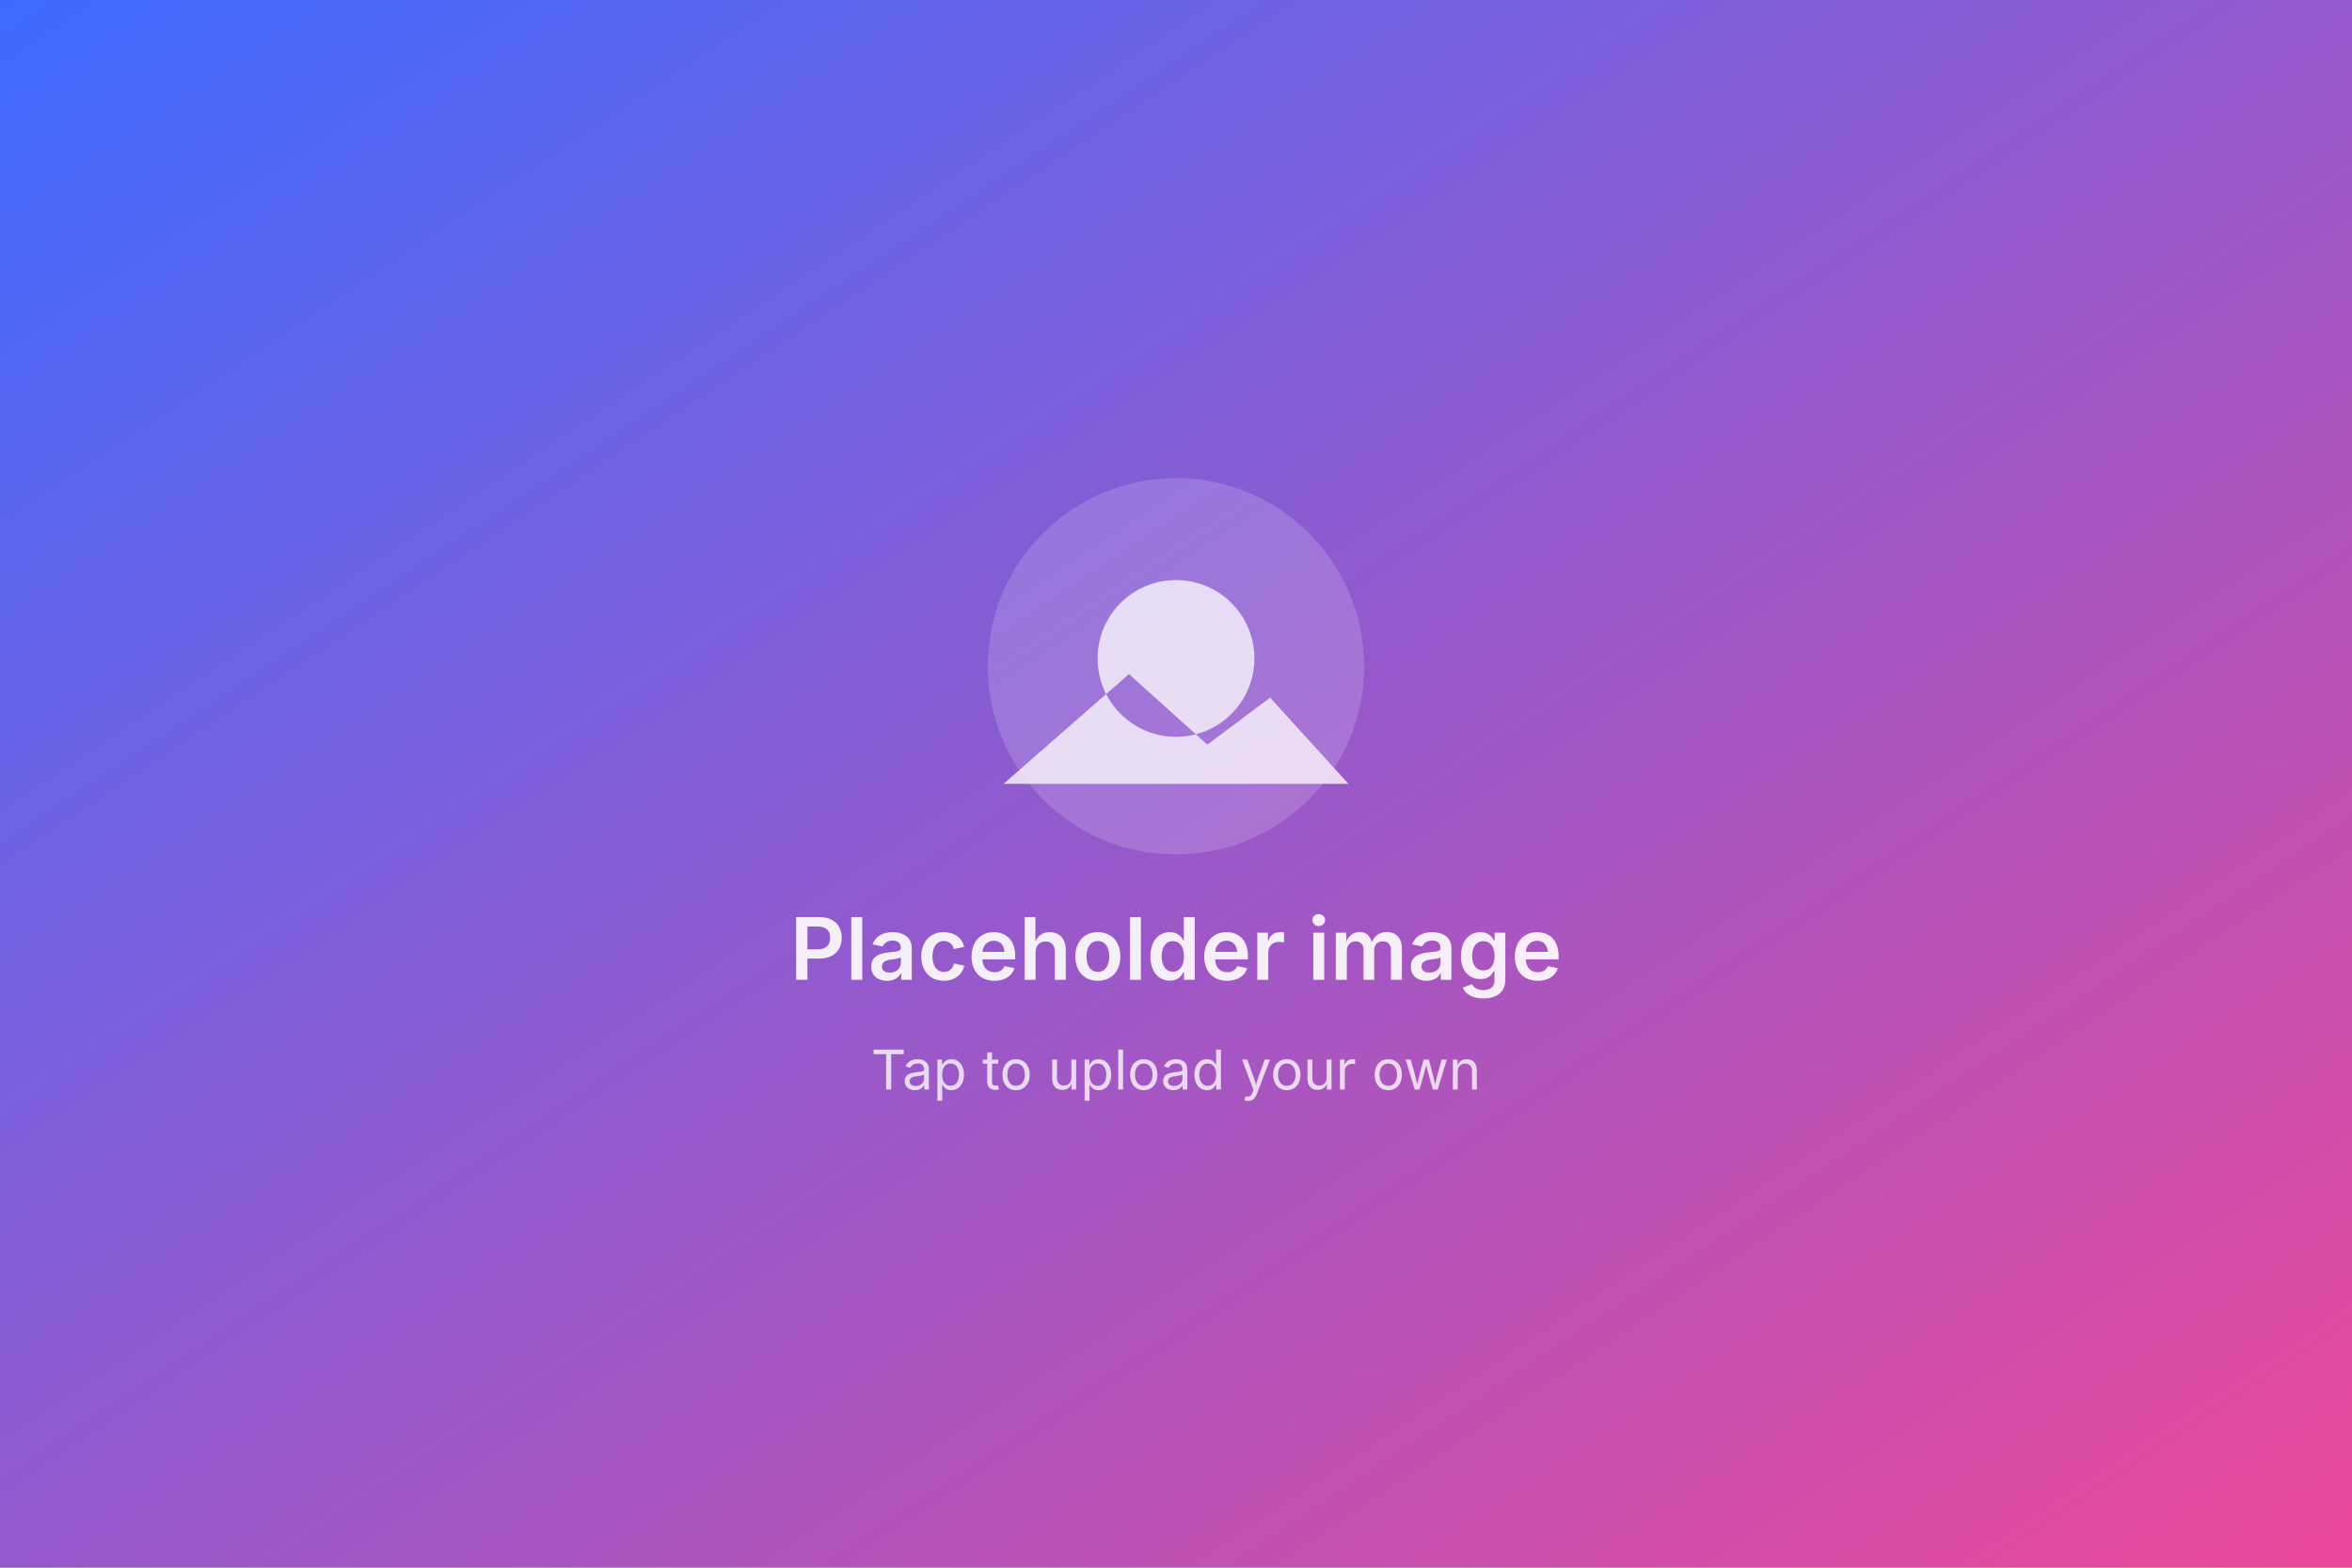
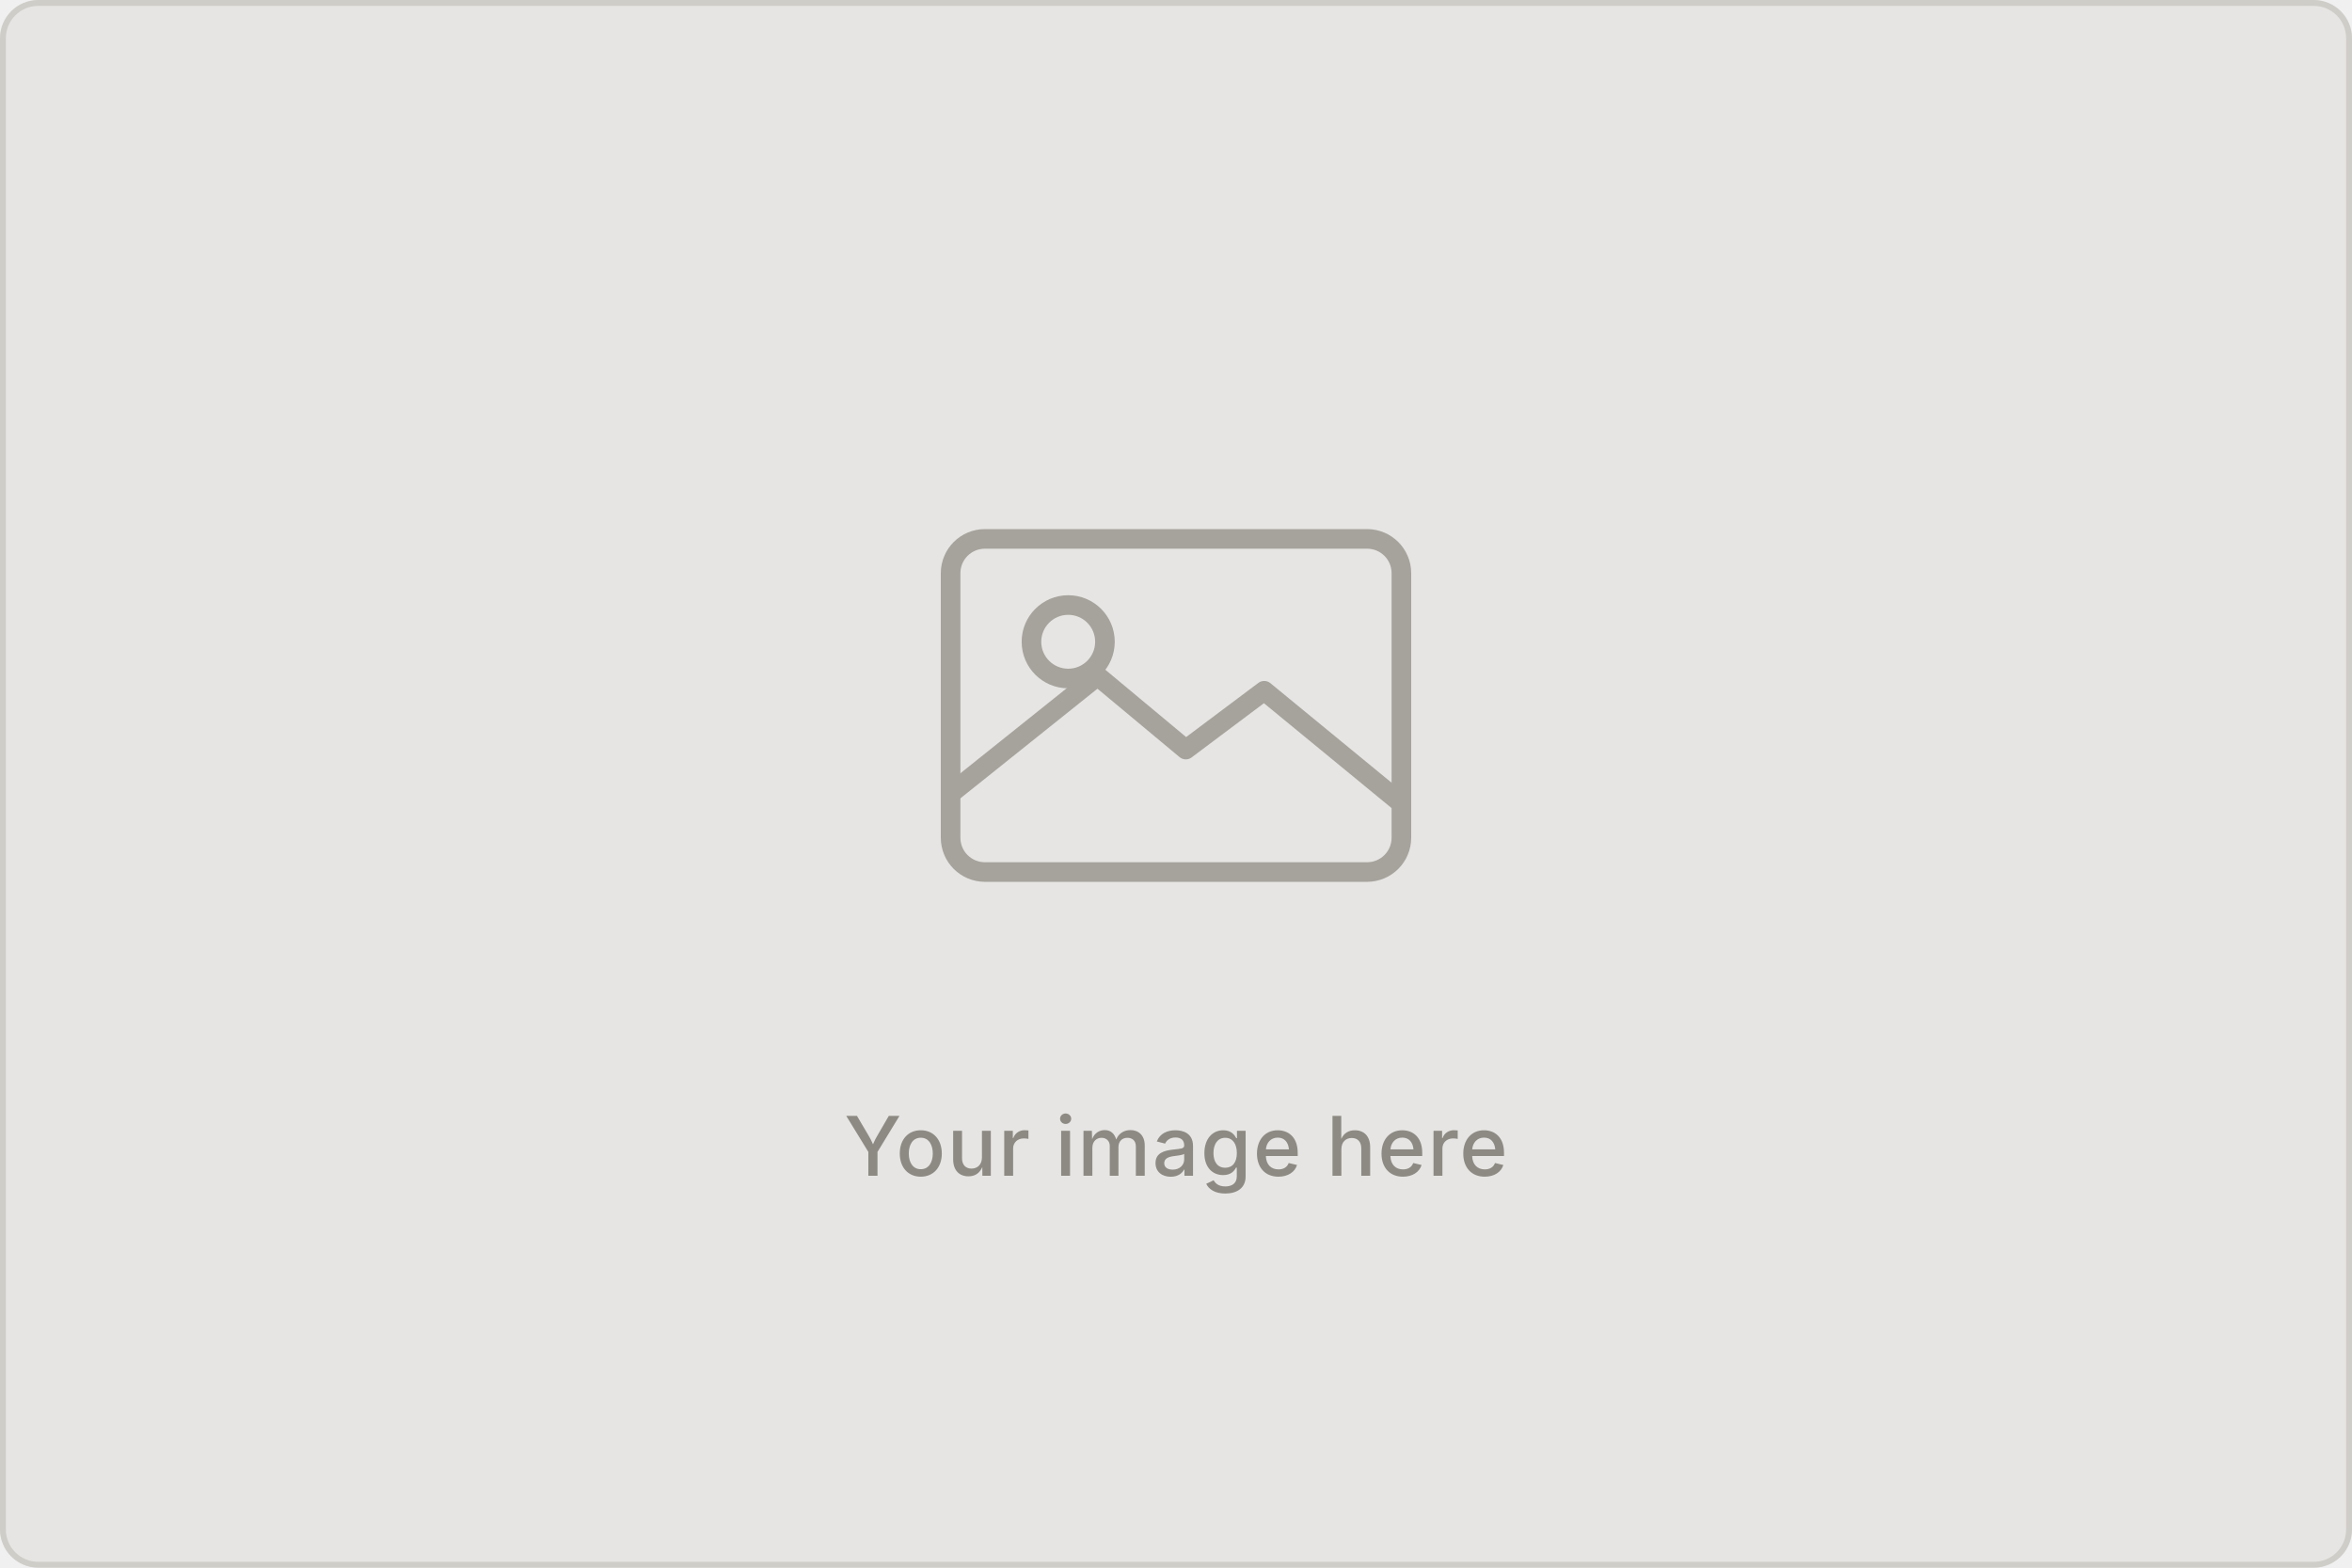
- <svg xmlns="http://www.w3.org/2000/svg" viewBox="0 0 600 400" width="600" height="400">
-   <defs>
-     <linearGradient id="bg" x1="0" y1="0" x2="1" y2="1">
-       <stop offset="0%" stop-color="#3d6bff" />
-       <stop offset="100%" stop-color="#ec4899" />
-     </linearGradient>
-   </defs>
-   <rect width="600" height="400" fill="url(#bg)" />
-   <g transform="translate(300 200)" fill="#ffffff" opacity="0.9" text-anchor="middle" font-family="-apple-system, system-ui, sans-serif">
-     <circle cx="0" cy="-30" r="48" fill="#ffffff" opacity="0.18" />
-     <path d="M-20 -32 a20 20 0 1 0 40 0 a20 20 0 1 0 -40 0 M-44 0 L-12 -28 L8 -10 L24 -22 L44 0 Z" fill="#ffffff" opacity="0.85" />
-     <text y="50" font-size="22" font-weight="600">Placeholder image</text>
-     <text y="78" font-size="14" opacity="0.85">Tap to upload your own</text>
+ <svg xmlns="http://www.w3.org/2000/svg" viewBox="0 0 600 400" width="600" height="400" role="img" aria-label="Placeholder">
+   <rect width="600" height="400" rx="10" fill="#e6e5e3" />
+   <rect x="0.75" y="0.75" width="598.5" height="398.5" rx="9" fill="none" stroke="#cfcdc8" stroke-width="1.5" />
+   <g transform="translate(300 180) scale(1.25)" fill="none" stroke="#a6a39c" stroke-width="4" stroke-linecap="round" stroke-linejoin="round">
+     <rect x="-46" y="-34" width="92" height="68" rx="7" />
+     <circle cx="-22" cy="-13" r="7.5" />
+     <path d="M-46 18 L-16 -6 L2 9 L18 -3 L46 20" />
  </g>
+   <text x="300" y="300" text-anchor="middle" fill="#8d8a83" font-family="system-ui, -apple-system, Segoe UI, sans-serif" font-size="21" font-weight="500" letter-spacing="0.4">Your image here</text>
</svg>
